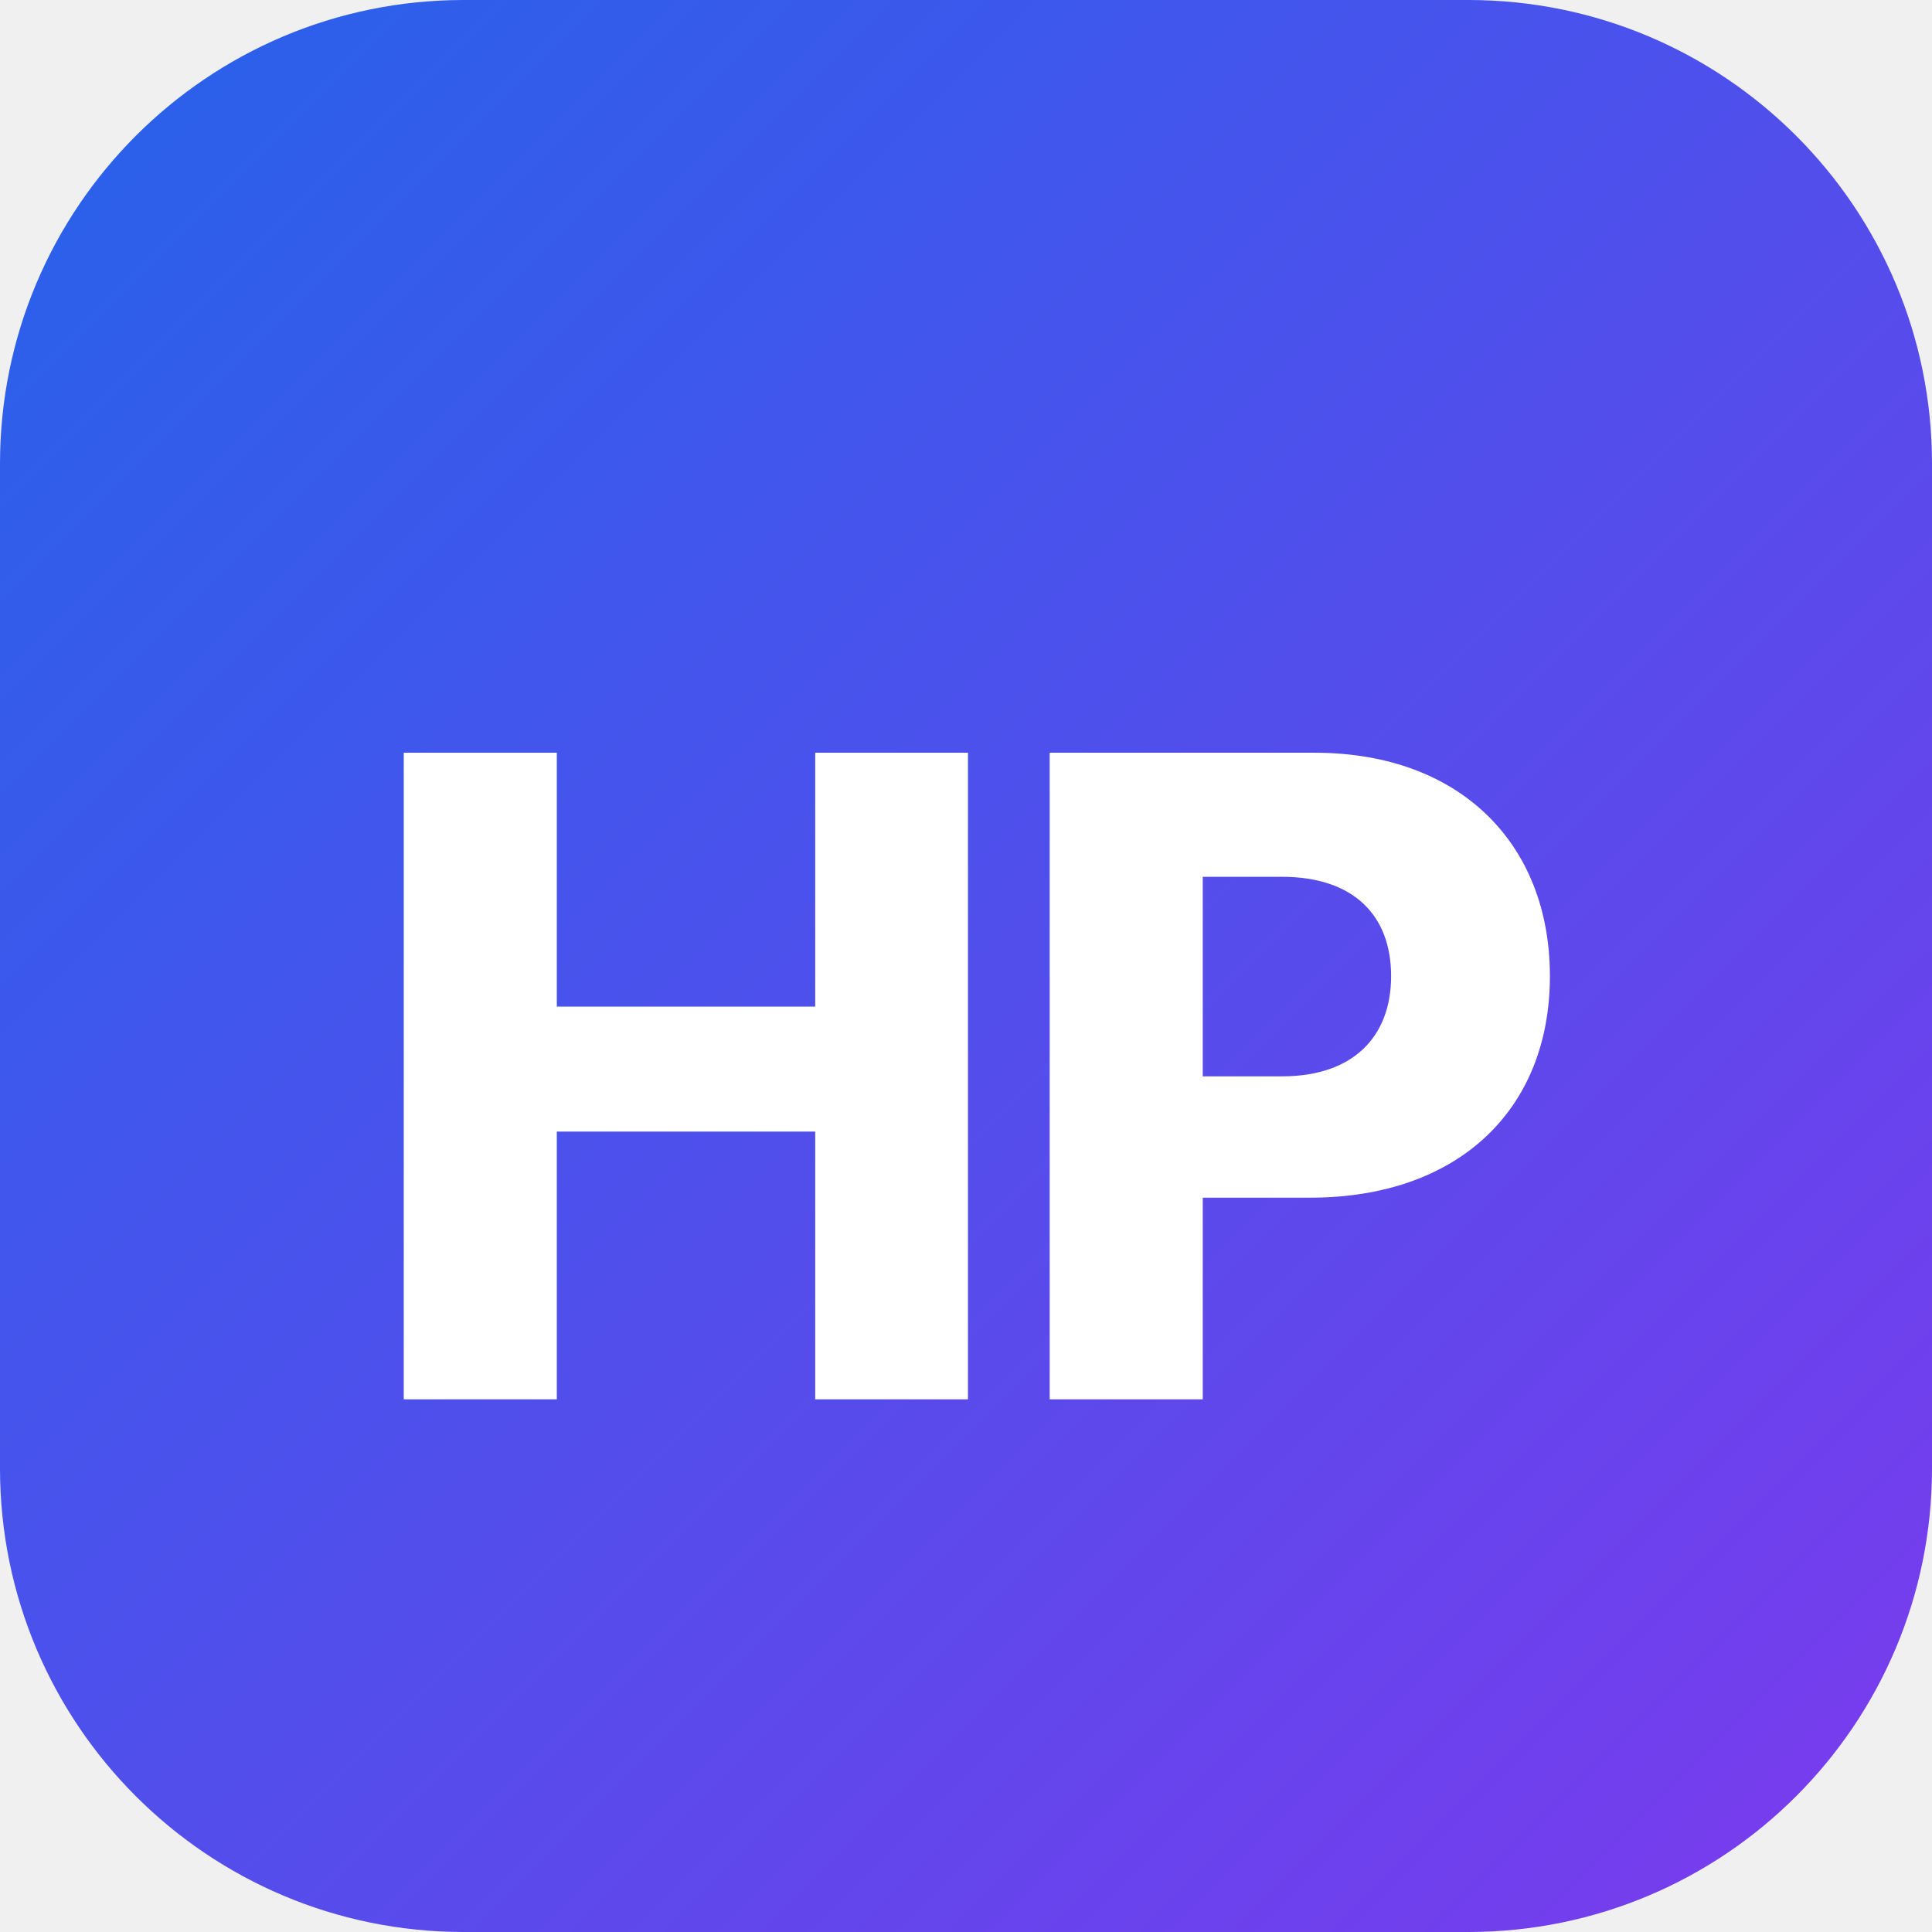
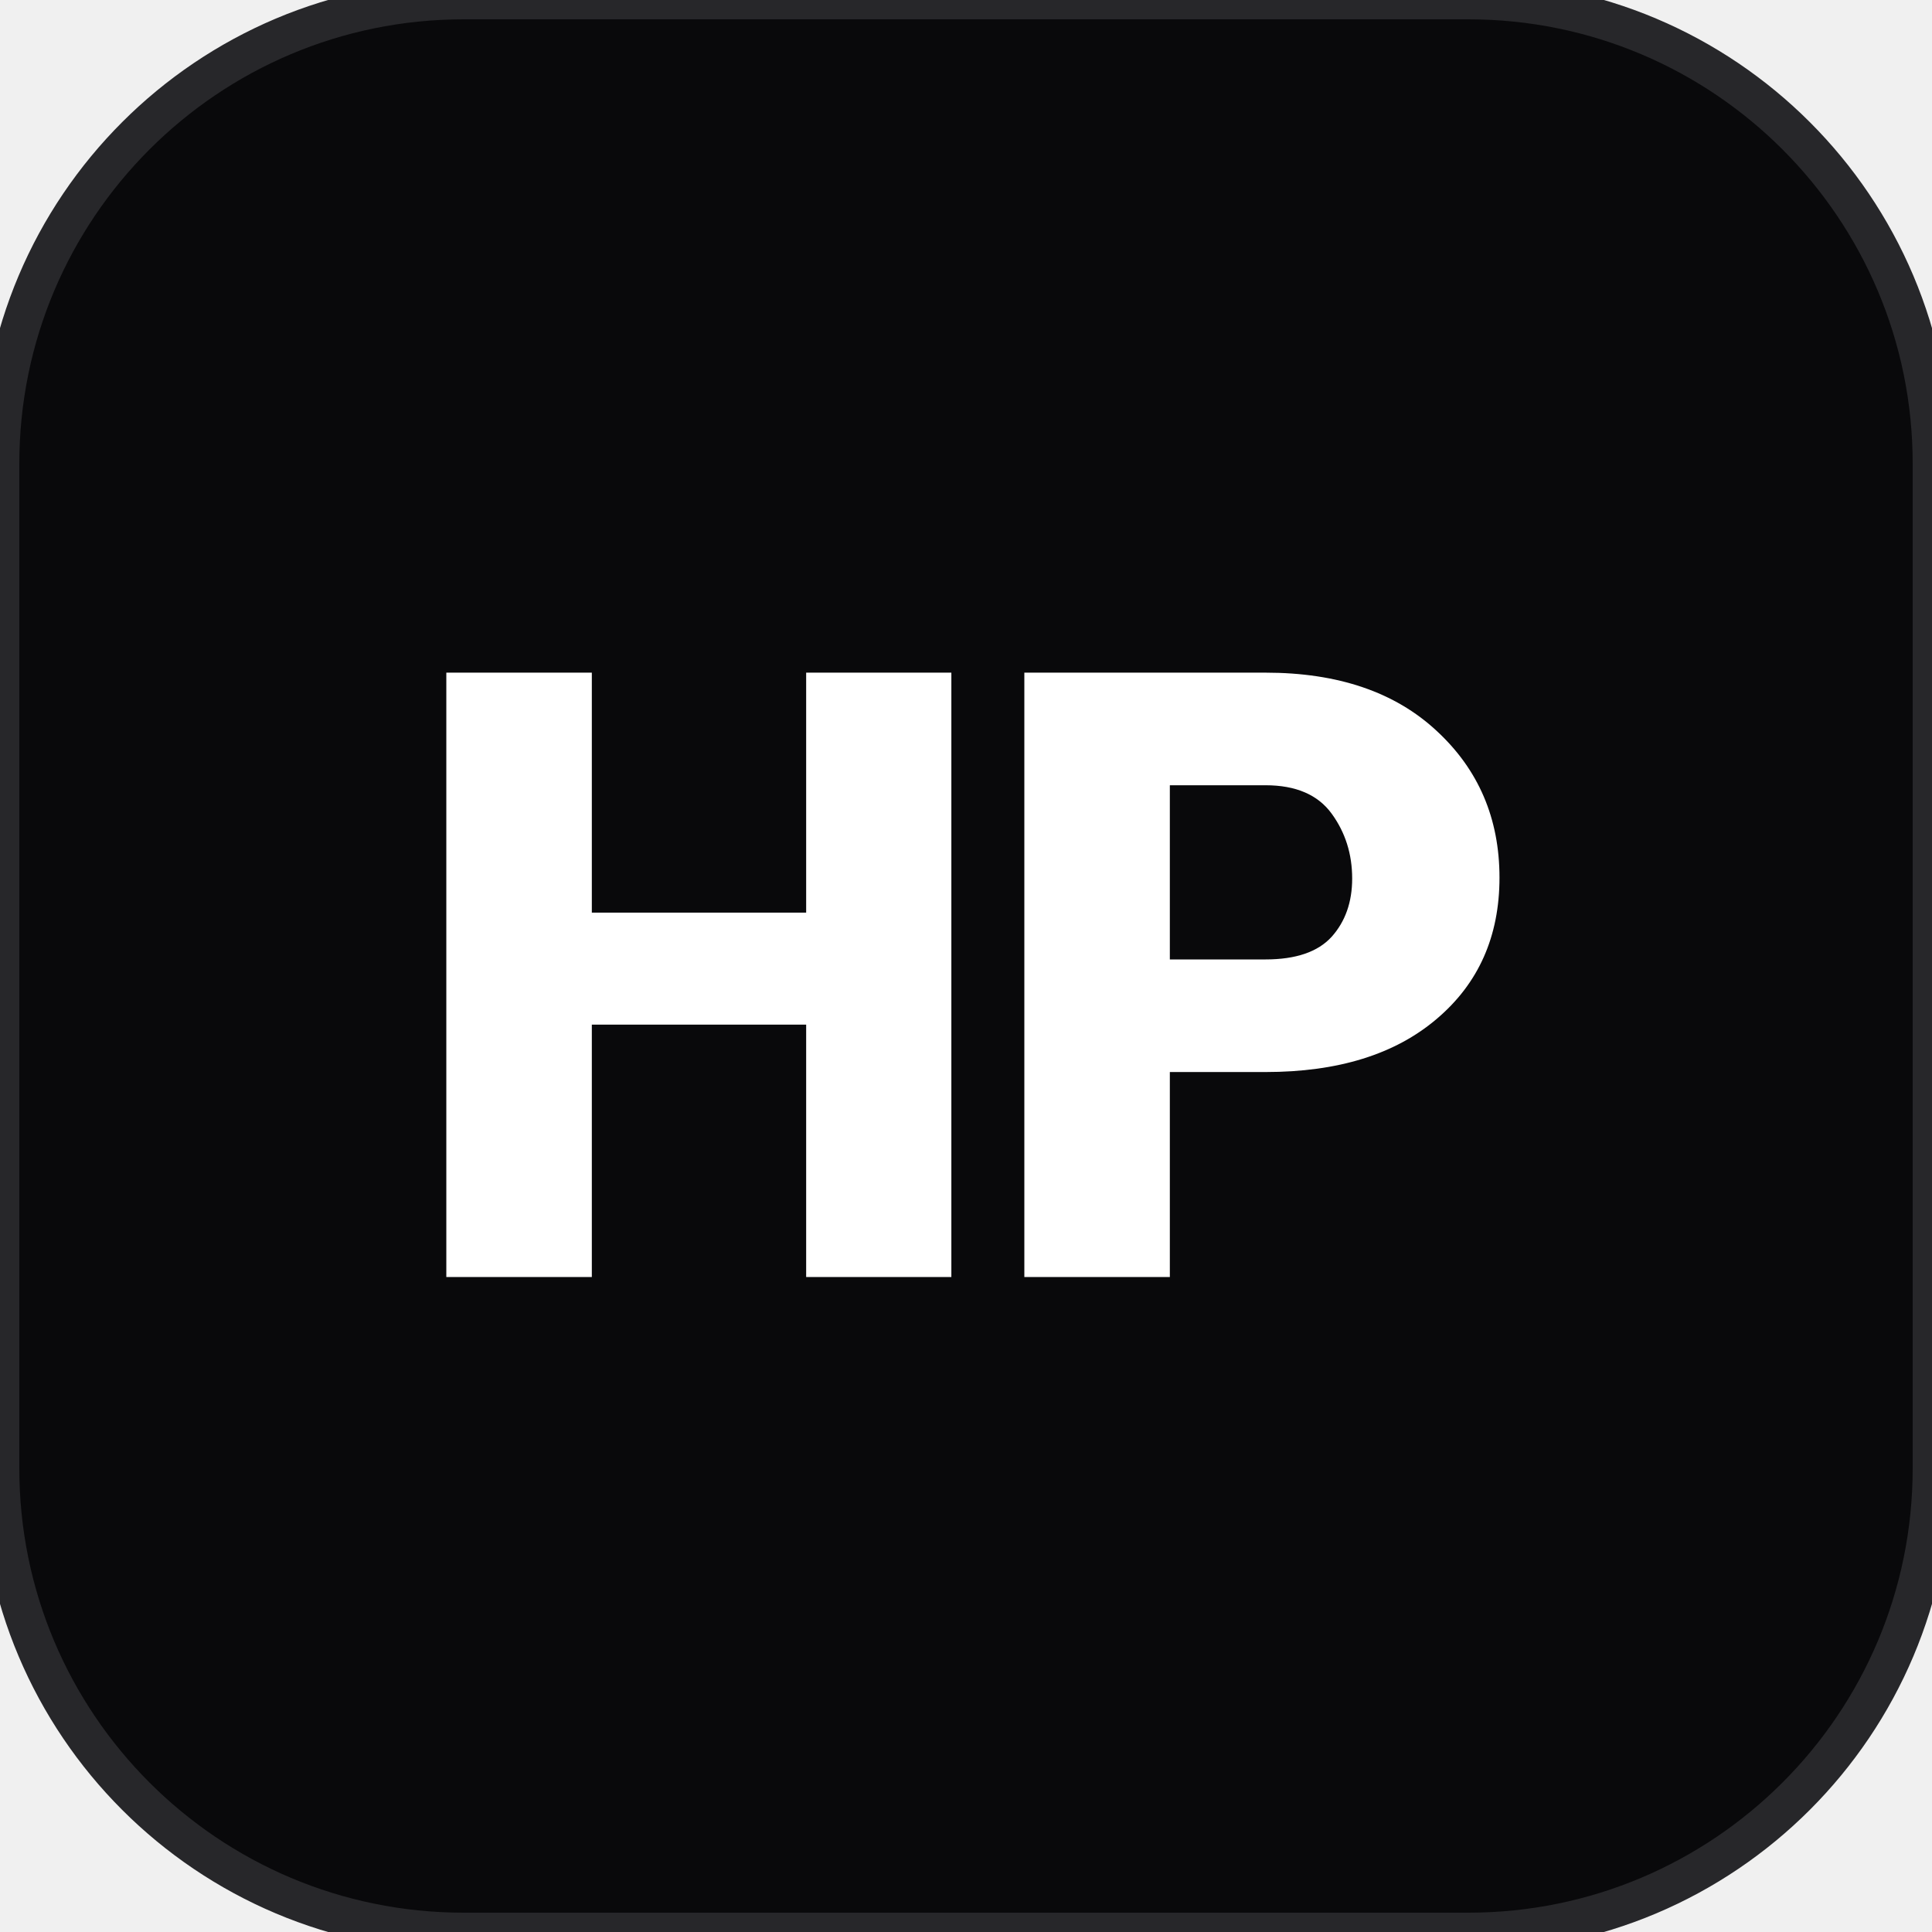
<svg xmlns="http://www.w3.org/2000/svg" viewBox="0 0 100 100">
-   <defs>
-     <linearGradient id="grad" x1="0%" y1="0%" x2="100%" y2="100%">
-       <stop offset="0%" style="stop-color:#2563eb;stop-opacity:1" />
-       <stop offset="100%" style="stop-color:#7c3aed;stop-opacity:1" />
-     </linearGradient>
-   </defs>
-   <rect width="100" height="100" rx="24" ry="24" fill="url(#grad)" />
-   <text x="50%" y="55%" font-family="system-ui, -apple-system, sans-serif" font-weight="800" font-size="46" fill="#ffffff" dominant-baseline="middle" text-anchor="middle" letter-spacing="-1">
+   <rect width="100" height="100" rx="24" ry="24" fill="#09090b" stroke="#27272a" stroke-width="2" />
+   <text x="50%" y="54%" font-family="system-ui, -apple-system, BlinkMacSystemFont, 'Segoe UI', Roboto, sans-serif" font-weight="800" font-size="44" fill="#ffffff" dominant-baseline="middle" text-anchor="middle" letter-spacing="-1">
    HP
  </text>
</svg>
